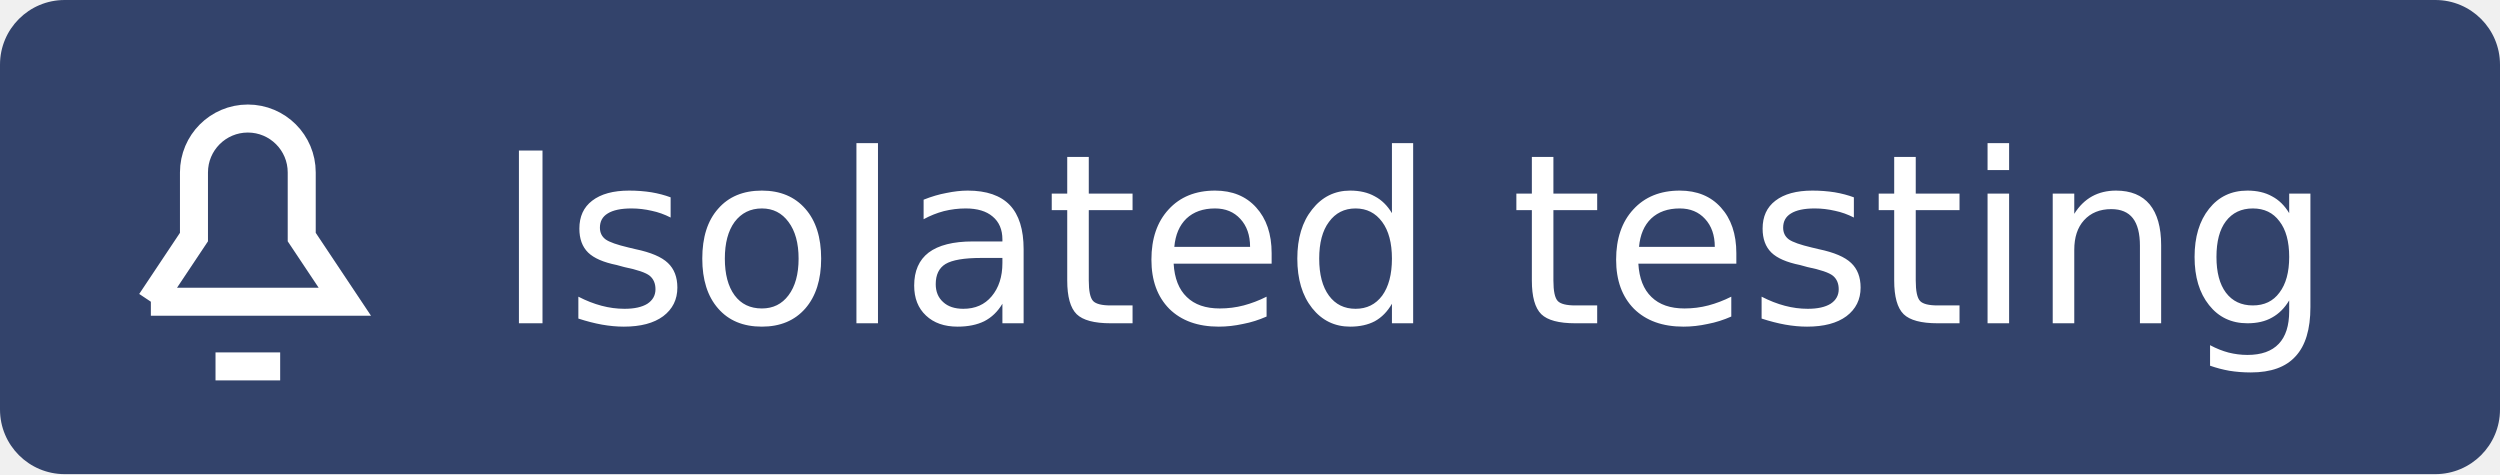
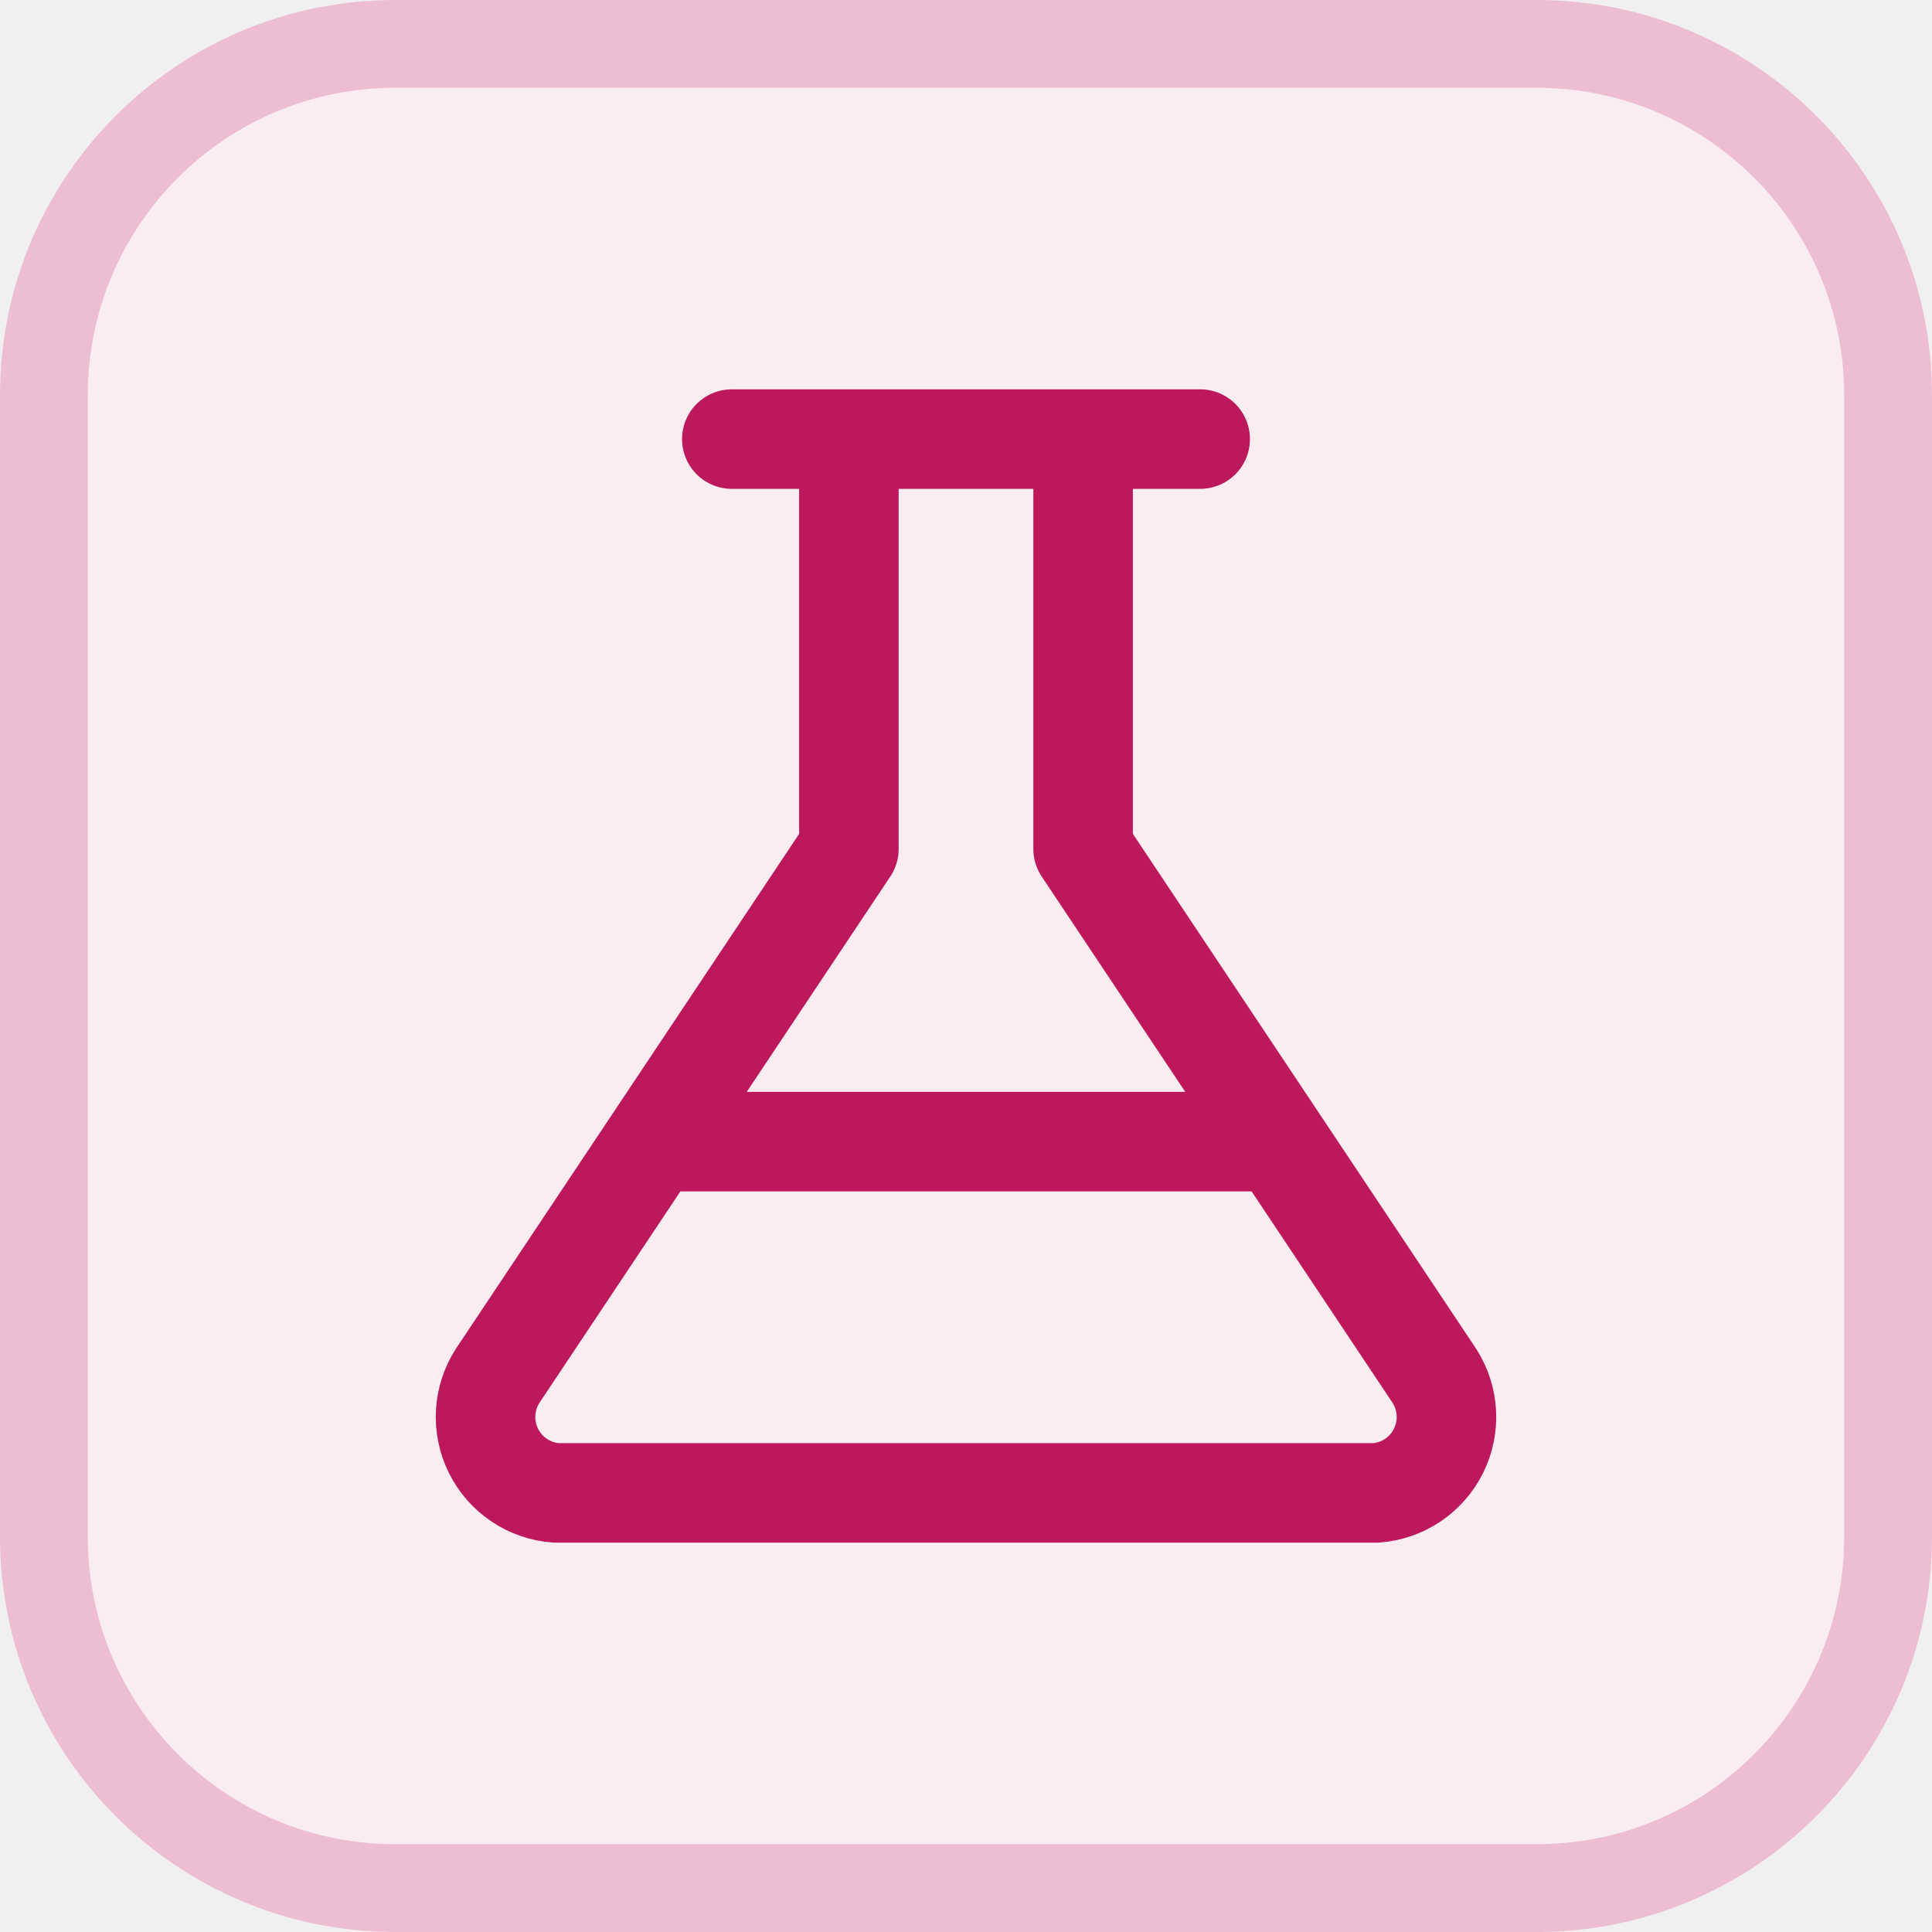
- <svg xmlns="http://www.w3.org/2000/svg" width="116" height="22" role="img" aria-label="Isolated testing">
-   <rect width="116" height="22" rx="3" fill="#33436b" />
-   <path d="M7 14h9l-2-3V8a2.5 2.5 0 0 0-5 0v3l-2 3m3 3h3" fill="none" stroke="white" stroke-width="1.3" />
-   <text x="23" y="15" fill="white" font-family="Verdana,DejaVu Sans,sans-serif" font-size="11">Isolated testing</text>
+ <svg xmlns="http://www.w3.org/2000/svg" width="22" height="22" role="img" aria-label="Isolated testing">
+   <rect x=".5" y=".5" width="21" height="21" rx="4" fill="#faedf2" stroke="#edbed2" />
+   <svg viewBox="0 0 24 24" fill="none" stroke="#be185d" stroke-width="1.7" stroke-linecap="round" stroke-linejoin="round" x="3" y="3" width="16" height="16">
+     <path d="M8 3h8 M10 3v7l-6 9a1.3 1.3 0 0 0 1 2h14a1.3 1.3 0 0 0 1-2l-6-9V3 M7 15h10" />
+   </svg>
</svg>
